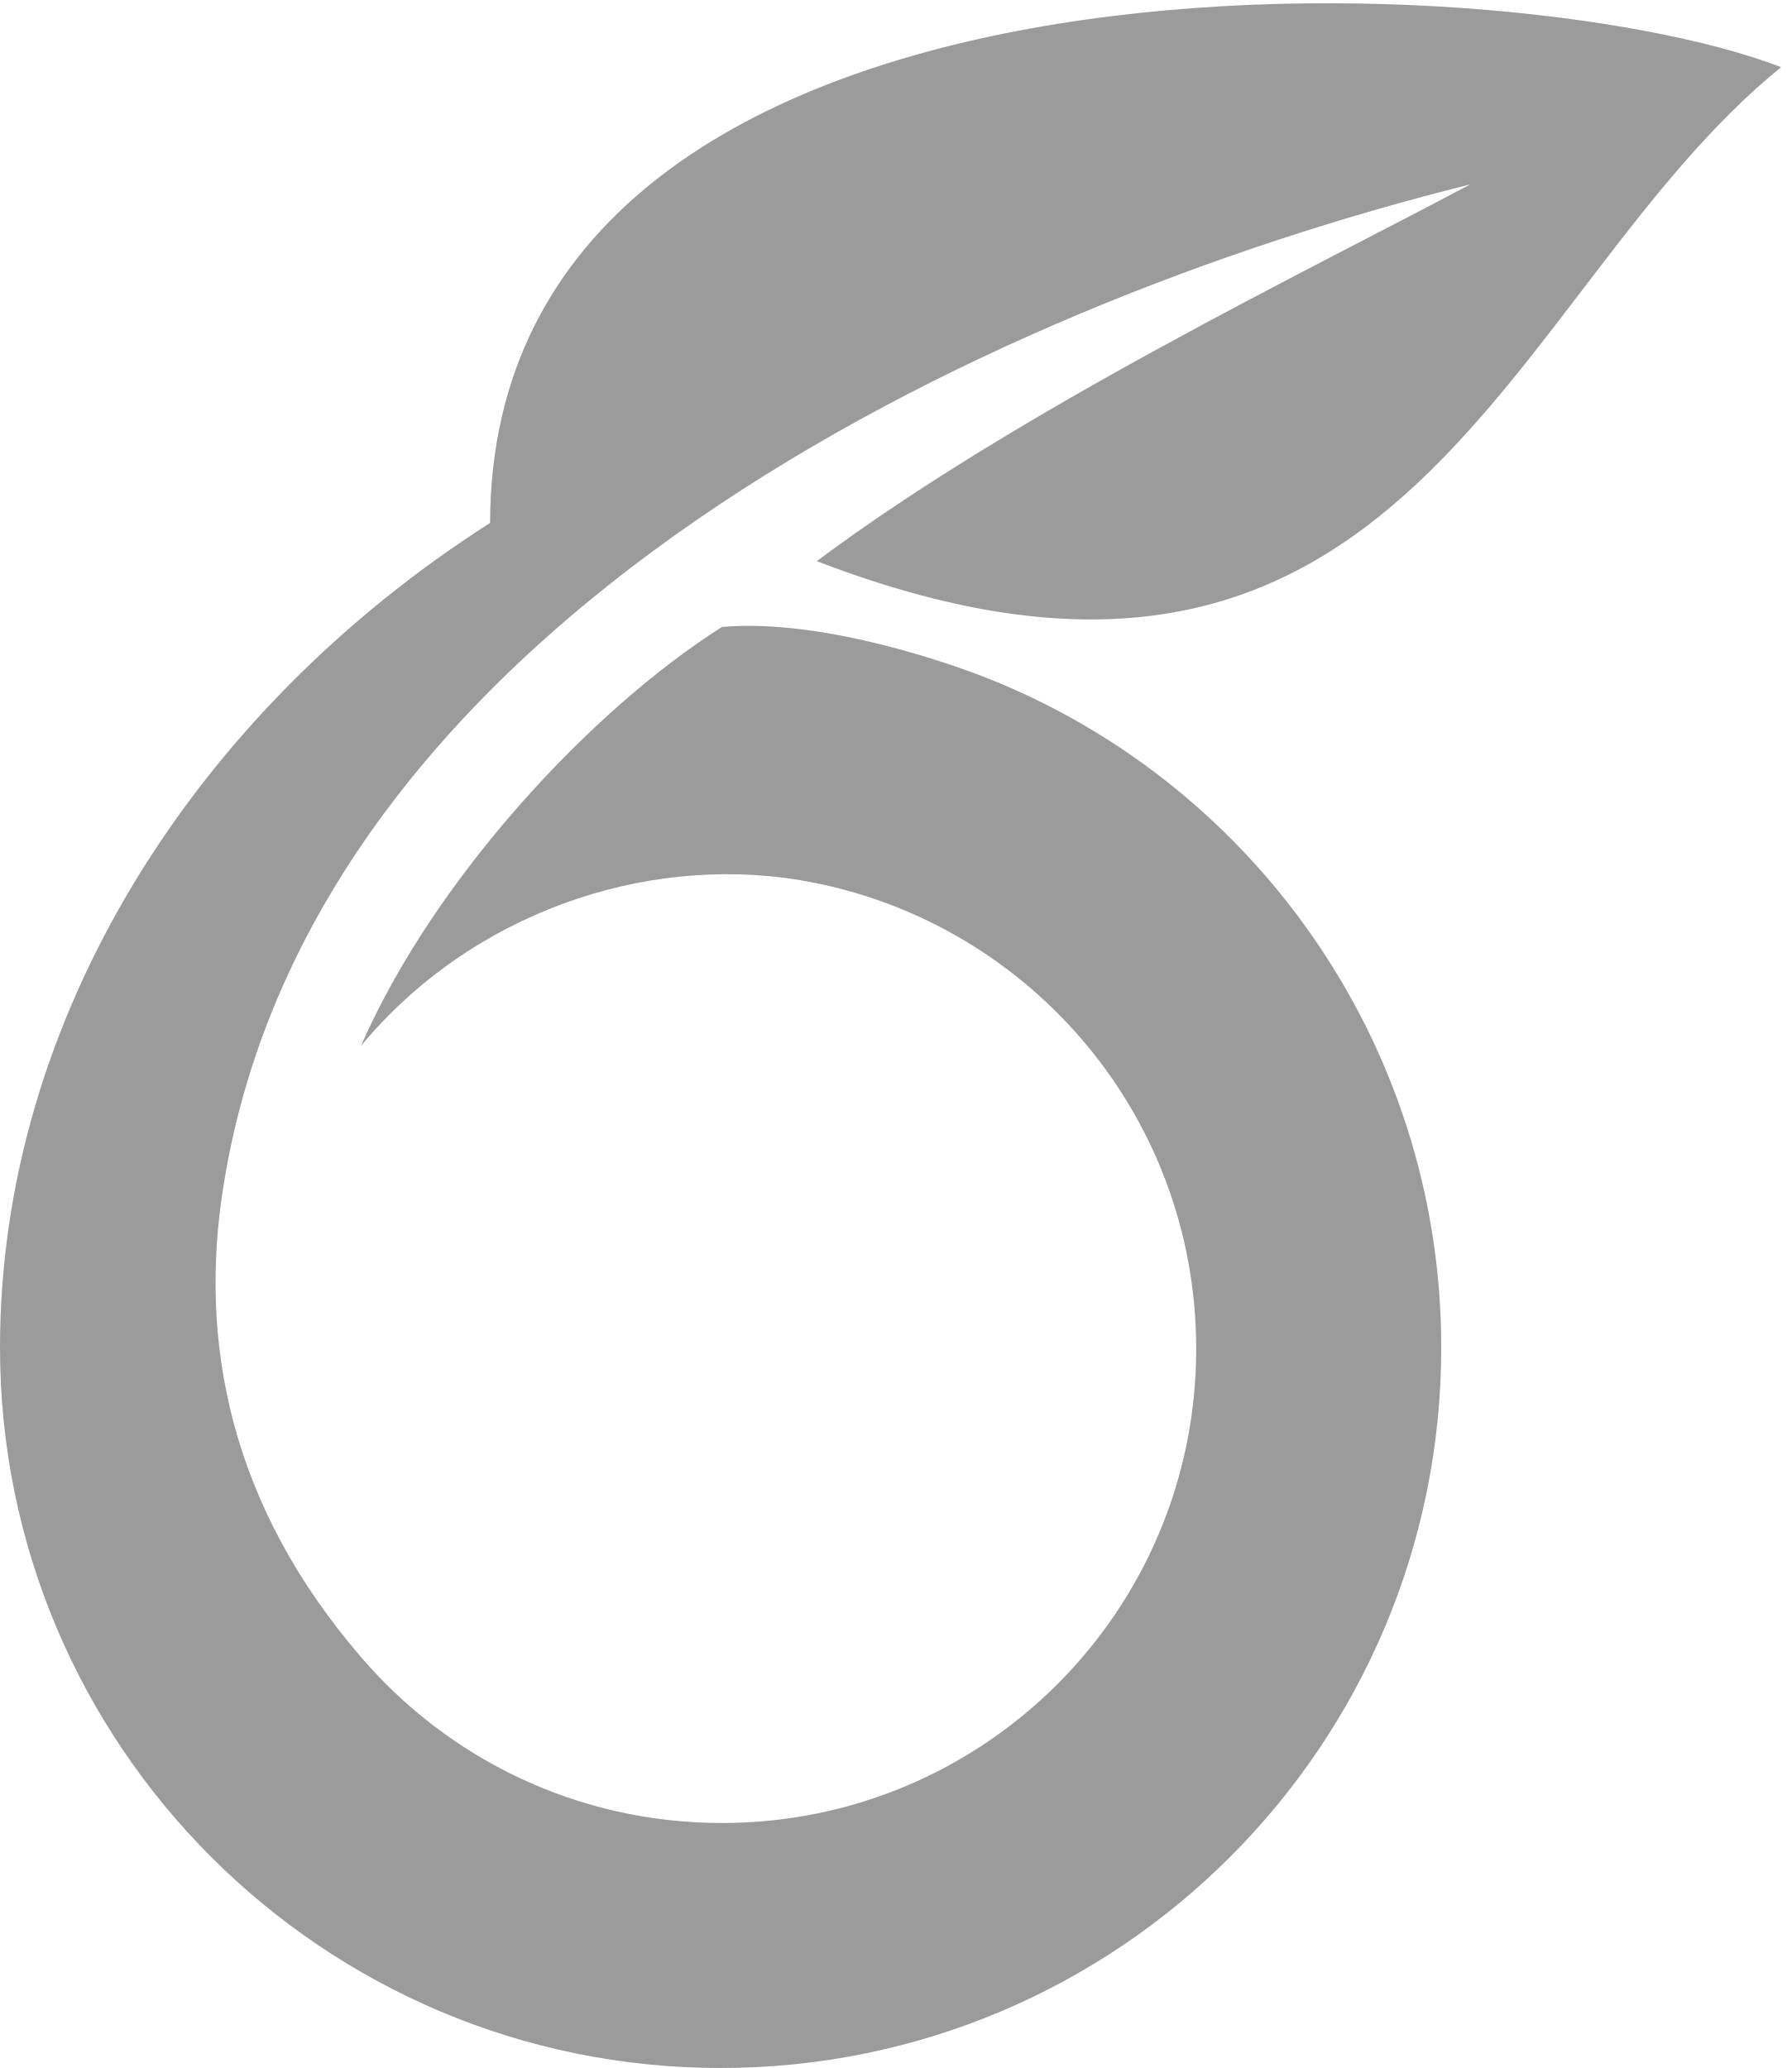
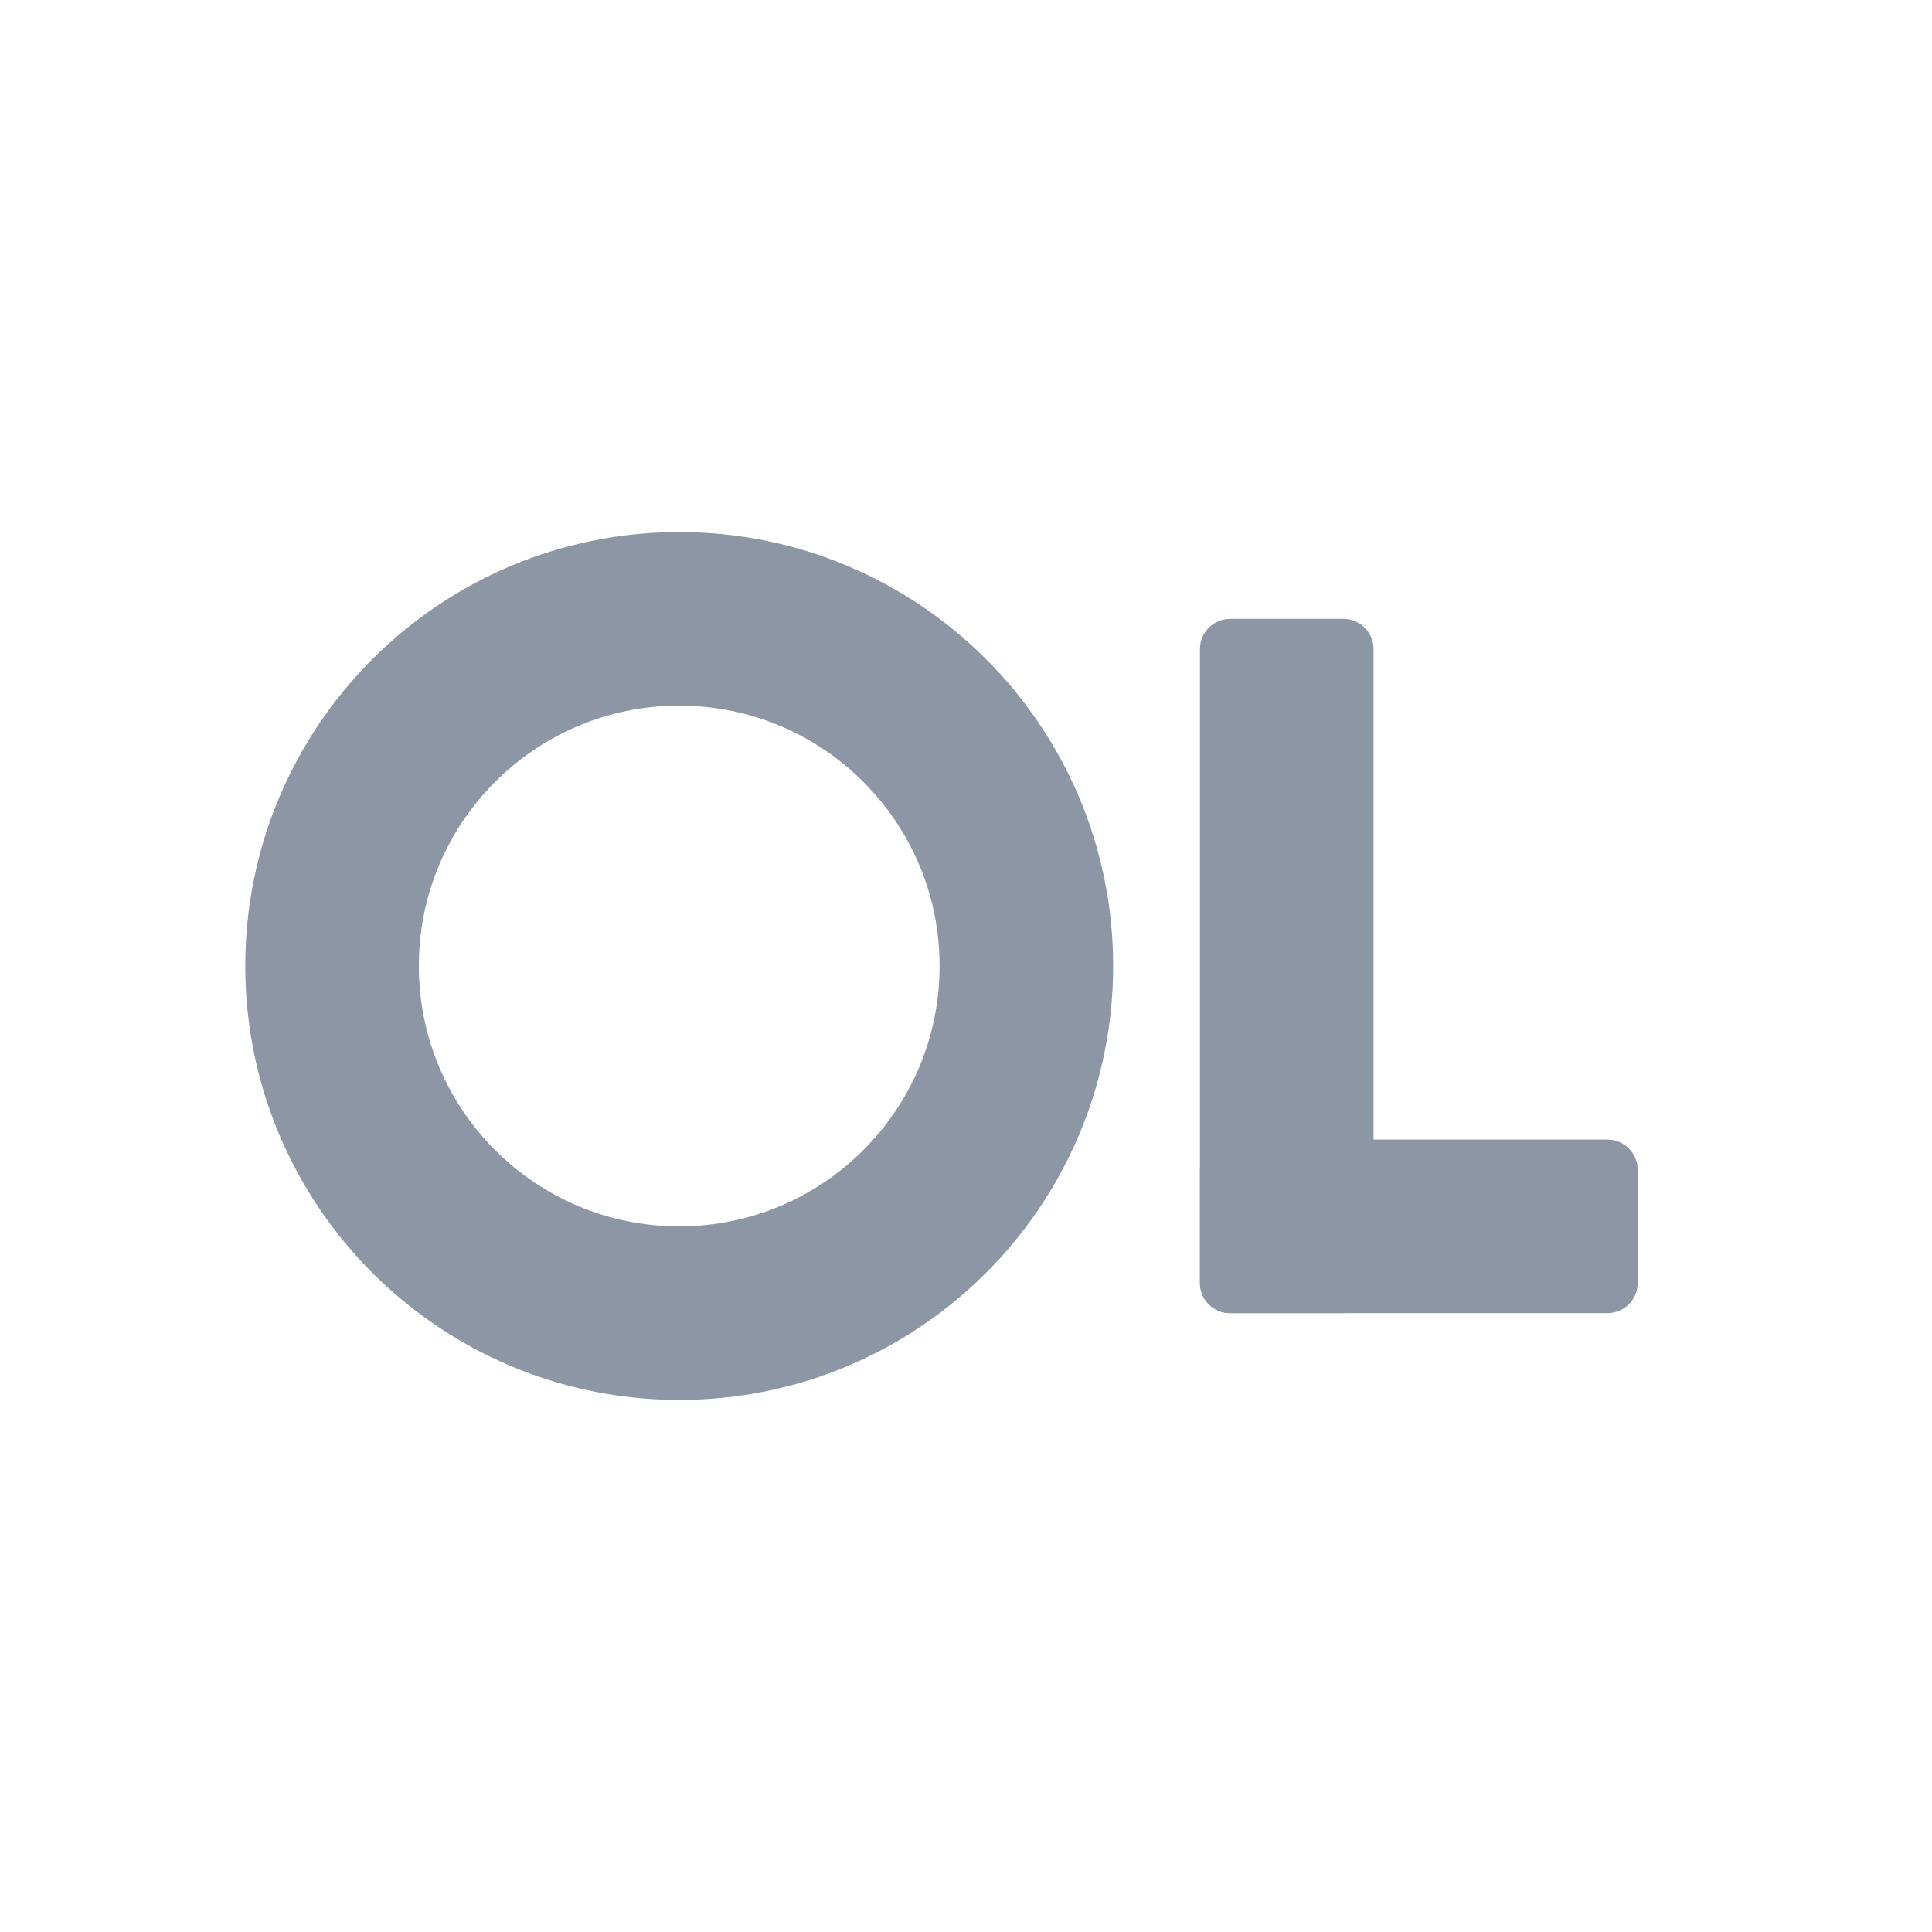
- <svg xmlns="http://www.w3.org/2000/svg" viewBox="0 0 136 157">
-   <path d="M37.2 39.7C14.8 54 0 77.3 0 102.3 0 132.5 24.5 157 54.7 157c30.2 0 54.7-24.5 54.7-54.7 0-23.3-14.6-43.3-35.2-51.1-4-1.5-12.6-4.2-19.4-3.6-9.8 6.2-21.8 19-27.4 31.8 8.4-10.1 21.5-14.5 33.2-12.6 17.1 2.8 30.2 17.6 30.2 35.6 0 19.9-16.1 36-36 36-11 0-20.8-4.9-27.4-12.6-9.9-11.5-12.4-23.9-10.4-36 6.9-42.4 57.2-66.5 94.6-75.8C99.4 20.5 77.4 31.1 62 42.6c44.9 17.3 52.2-20.5 73.2-37.5-21.2-8.2-97.9-11.2-98 34.6z" fill="#9b9b9b" />
+ <svg xmlns="http://www.w3.org/2000/svg" width="512" height="512" viewBox="0 0 512 512">
+   <circle cx="180" cy="256" r="92" fill="none" stroke="#8d96a5" stroke-width="46" />
+   <rect x="318" y="164" width="46" height="184" rx="8" fill="#8d96a5" />
+   <rect x="318" y="302" width="116" height="46" rx="8" fill="#8d96a5" />
</svg>
